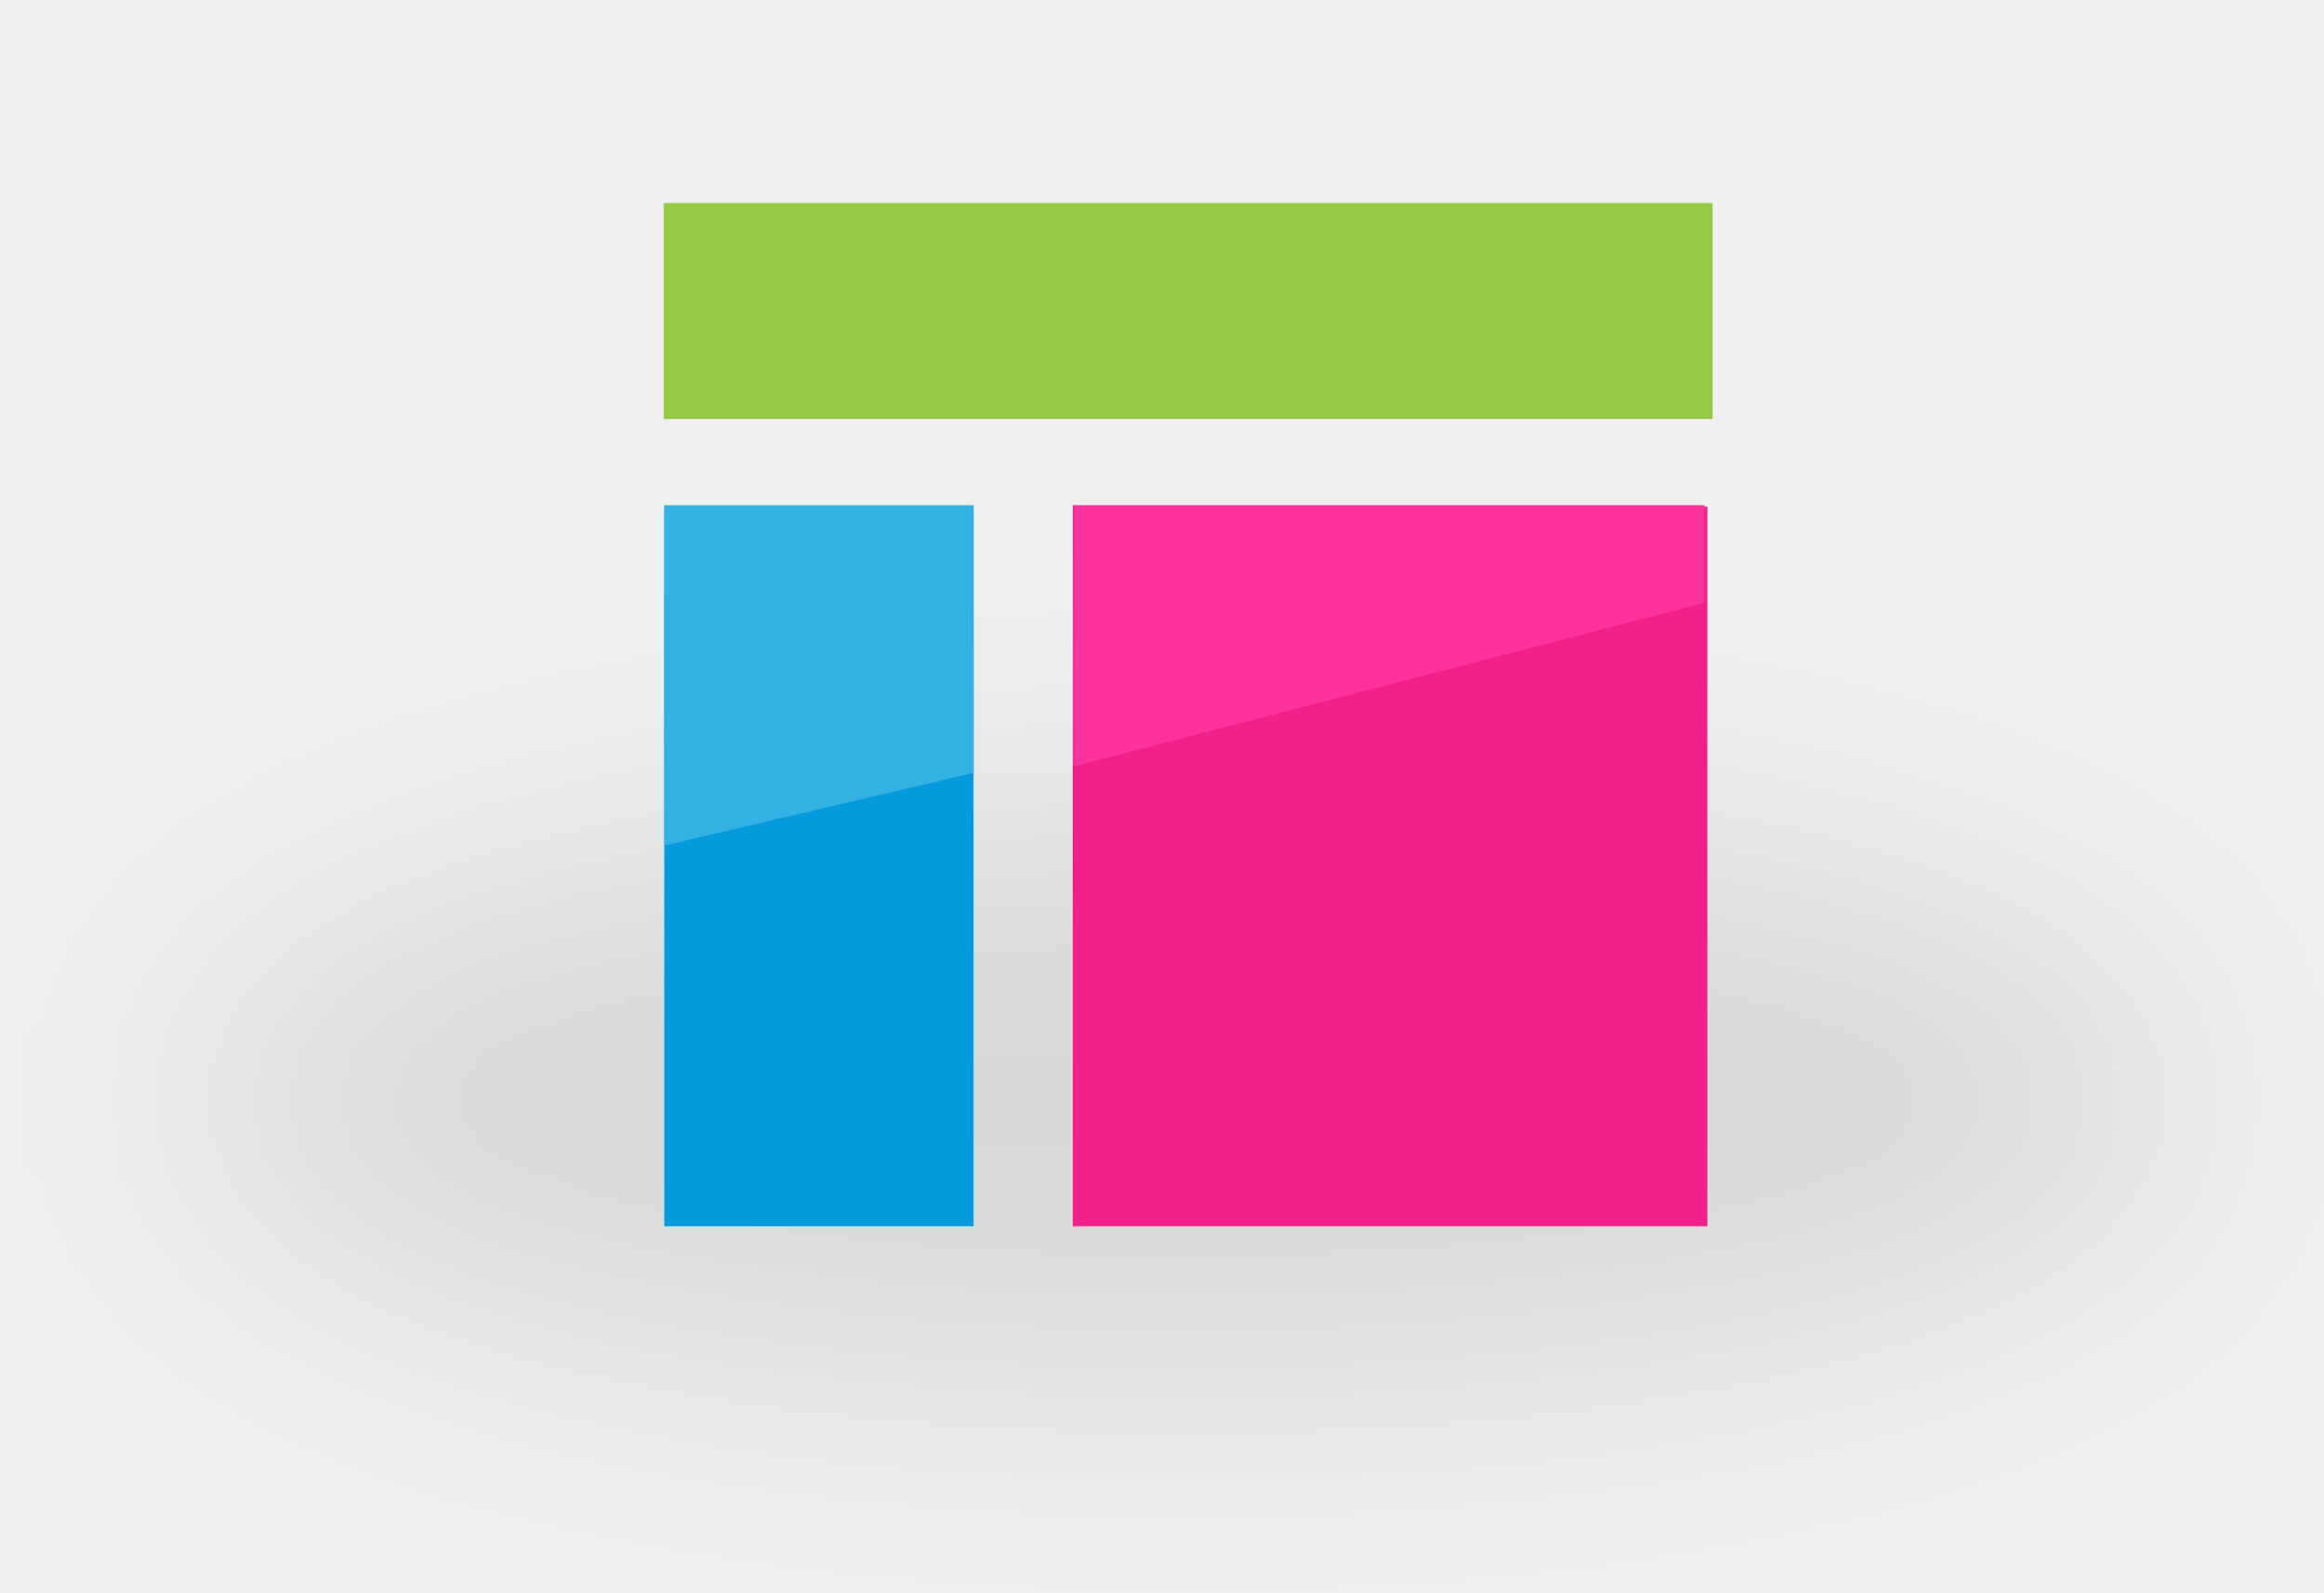
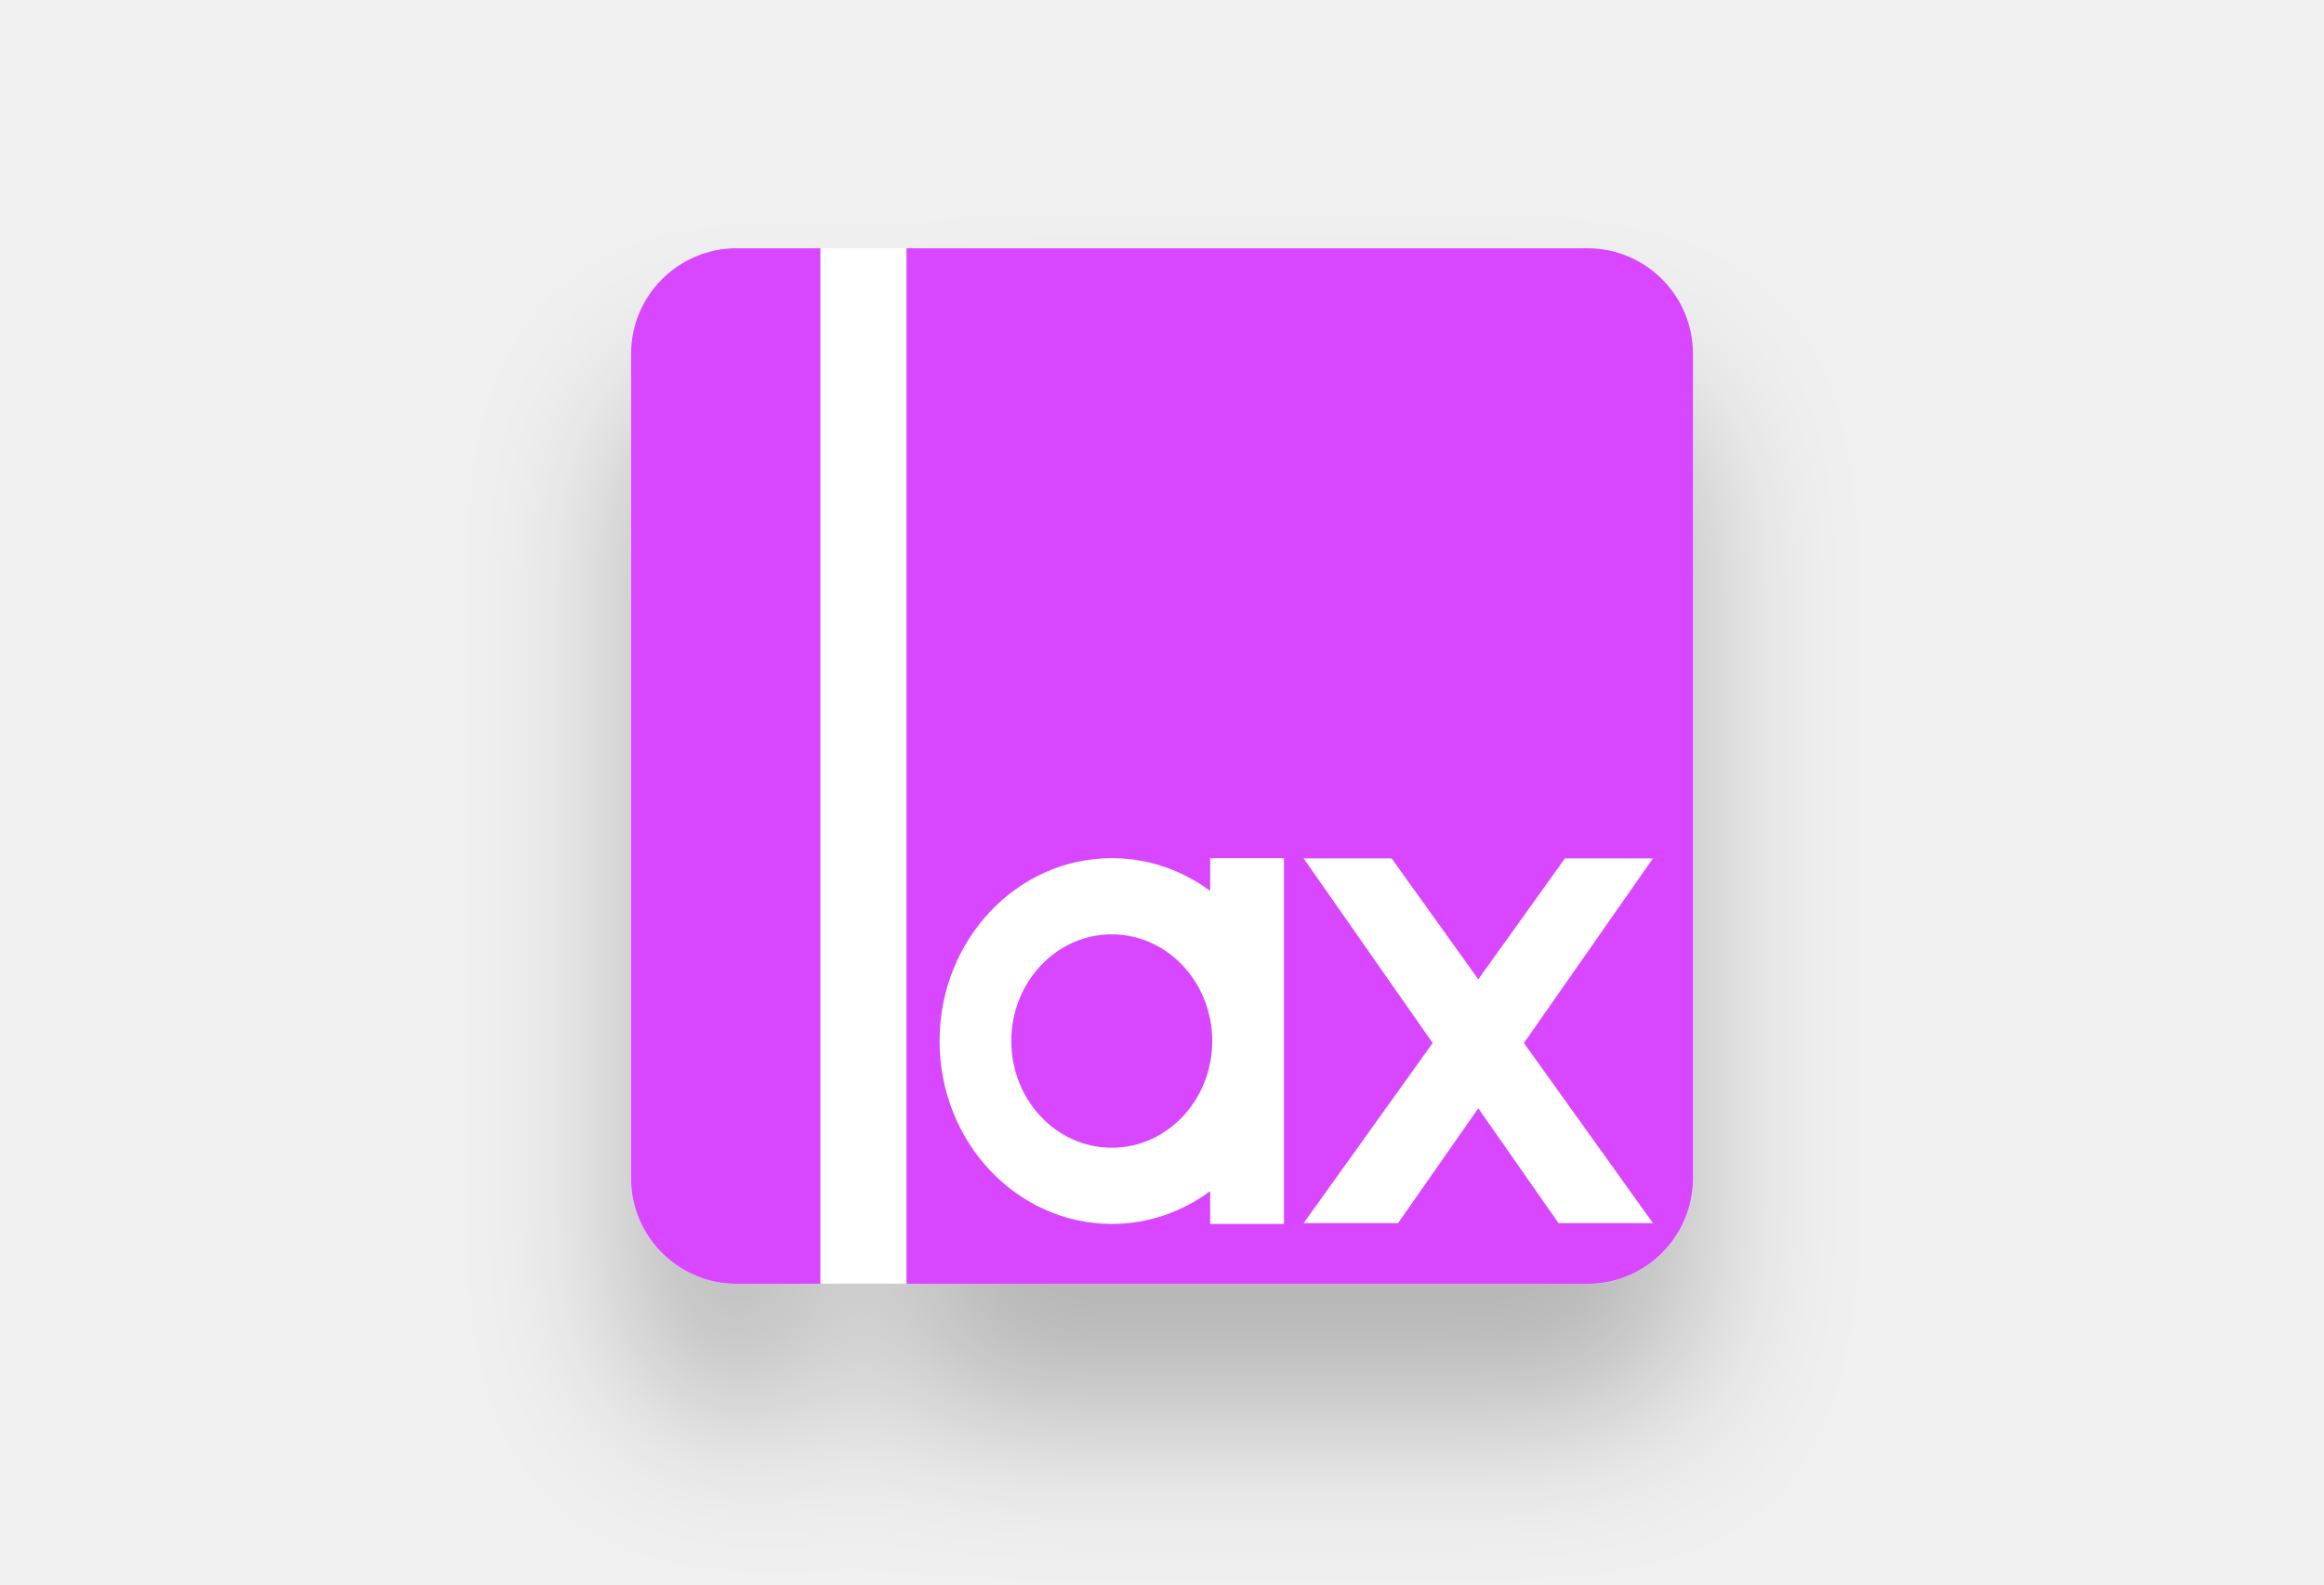
- <svg xmlns="http://www.w3.org/2000/svg" width="89px" height="61px" viewBox="0 0 89 61" version="1.1">
+ <svg xmlns="http://www.w3.org/2000/svg" xmlns:xlink="http://www.w3.org/1999/xlink" width="88px" height="60px" viewBox="0 0 88 60" version="1.1">
  <defs>
-     <filter x="-50%" y="-50%" width="200%" height="200%" filterUnits="objectBoundingBox" id="filter-1">
-       <feGaussianBlur stdDeviation="5.09" in="SourceGraphic" result="blur" />
+     <filter x="-28.0%" y="-16.2%" width="156.1%" height="157.5%" filterUnits="objectBoundingBox" id="filter-1">
+       <feOffset dx="0" dy="5" in="SourceAlpha" result="shadowOffsetOuter1" />
+       <feGaussianBlur stdDeviation="3" in="shadowOffsetOuter1" result="shadowBlurOuter1" />
+       <feColorMatrix values="0 0 0 0 0   0 0 0 0 0   0 0 0 0 0  0 0 0 0.246 0" type="matrix" in="shadowBlurOuter1" result="shadowMatrixOuter1" />
+       <feMerge>
+         <feMergeNode in="shadowMatrixOuter1" />
+         <feMergeNode in="SourceGraphic" />
+       </feMerge>
    </filter>
+     <path d="M7.643,0.4 L7.643,39.61 L4.396,39.61 C2.187,39.61 0.396,37.819 0.396,35.61 L0.396,4.4 C0.396,2.191 2.187,0.4 4.396,0.4 L7.643,0.4 Z M10.682,0.4 L36.606,0.4 C38.815,0.4 40.606,2.191 40.606,4.4 L40.606,35.61 C40.606,37.819 38.815,39.61 36.606,39.61 L10.682,39.61 L10.682,0.4 Z" id="path-2" />
  </defs>
  <g id="Page-1" stroke="none" stroke-width="1" fill="none" fill-rule="evenodd">
-     <g id="shadow" transform="translate(6.718574, 30.7525)" fill-opacity="0.1" filter="url(#filter-1)" fill="#000000">
-       <path d="M38.743,22.825 C60.14,22.825 77.486,17.716 77.486,11.413 C77.486,5.11 60.14,0 38.743,0 C17.346,0 0,5.11 0,11.413 C0,17.716 17.346,22.825 38.743,22.825 Z" id="Oval-15" />
-     </g>
-     <g id="axure" transform="translate(25.41435, 7.776972)">
-       <rect id="Rectangle-11" fill="#94CA44" x="0" y="0" width="40.17" height="8.275" />
-       <g id="Rectangle-11-+-Rectangle-11" transform="translate(0.0251, 11.62947)">
-         <rect id="Rectangle-11" fill="#049ADC" x="0" y="0" width="11.844" height="27.564" />
-         <rect id="Rectangle-11" fill="#F2208A" x="15.643" y="0" width="24.303" height="27.564" />
-       </g>
-       <g id="Rectangle-11-+-Rectangle-11" transform="translate(0.0251, 11.57356)">
-         <path d="M0,0 L11.844,0 L11.844,10.256 L0,13.04 L0,0 Z" id="Rectangle-11" fill="#32B1E2" />
-         <path d="M15.643,0 L39.834,0 L39.834,3.741 L15.643,10.014 L15.643,0 Z" id="Rectangle-11" fill="#FC339C" />
+     <g id="Artboard-Copy" transform="translate(-436, -193)">
+       <g id="axure" transform="translate(459, 202)">
+         <g id="ax" filter="url(#filter-1)" transform="translate(0.5, 0)">
+           <mask id="mask-3" fill="white">
+             <use xlink:href="#path-2" />
+           </mask>
+           <use id="Mask" fill="#D846FF" xlink:href="#path-2" />
+           <path d="M22.324,36.102 C21.268,36.885 19.983,37.344 18.598,37.344 C14.997,37.344 12.078,34.243 12.078,30.419 C12.078,26.594 14.997,23.494 18.598,23.494 C19.983,23.494 21.268,23.953 22.324,24.735 L22.324,23.494 L25.118,23.494 L25.118,37.344 L22.324,37.344 L22.324,36.102 Z M18.598,34.459 C20.699,34.459 22.402,32.65 22.402,30.419 C22.402,28.188 20.699,26.379 18.598,26.379 C16.497,26.379 14.794,28.188 14.794,30.419 C14.794,32.65 16.497,34.459 18.598,34.459 Z" id="Combined-Shape" fill="#FFFFFF" fill-rule="nonzero" mask="url(#mask-3)" />
+           <polygon id="Combined-Shape" fill="#FFFFFF" mask="url(#mask-3)" points="35.758 23.503 39.09 23.503 34.205 30.494 39.09 37.313 35.514 37.313 32.477 32.966 29.439 37.313 25.863 37.313 30.749 30.494 25.863 23.503 29.195 23.503 32.477 28.082" />
+         </g>
+         <rect id="Rectangle" fill="#FFFFFF" x="8.064" y="0.395" width="3.261" height="39.21" />
      </g>
    </g>
-     <g id="SLICES" transform="translate(-190, -174)" />
  </g>
</svg>
